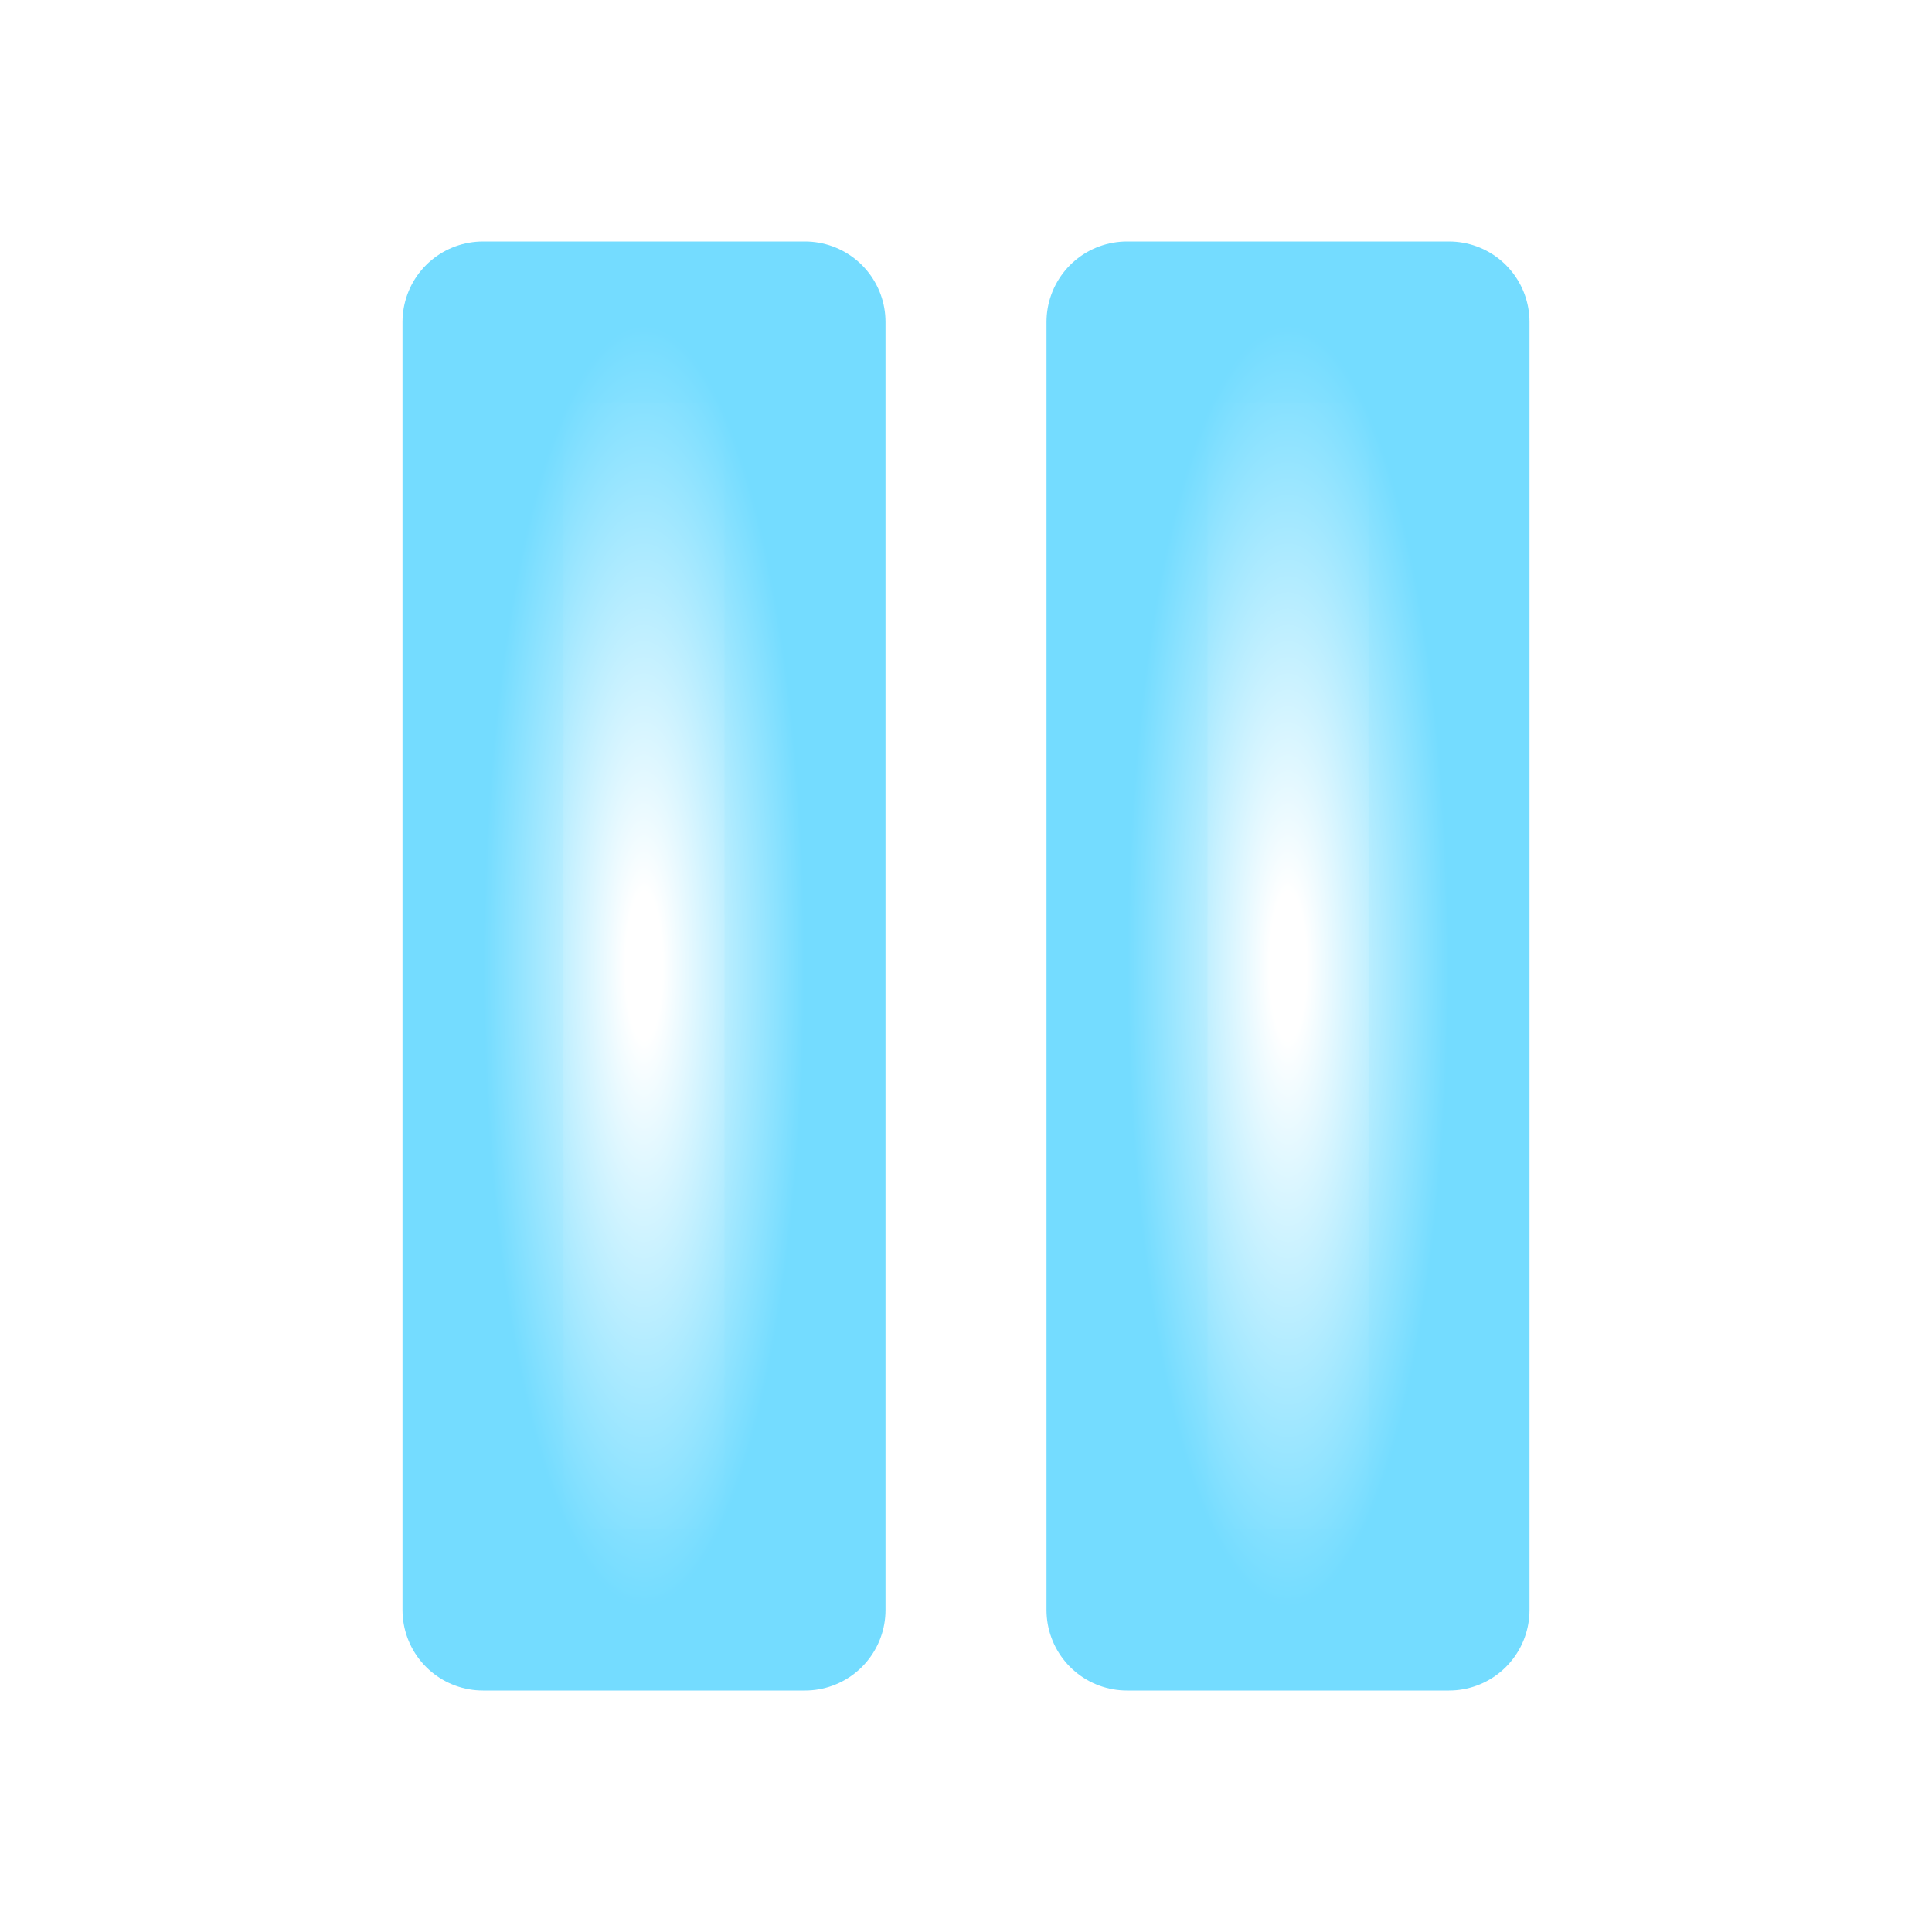
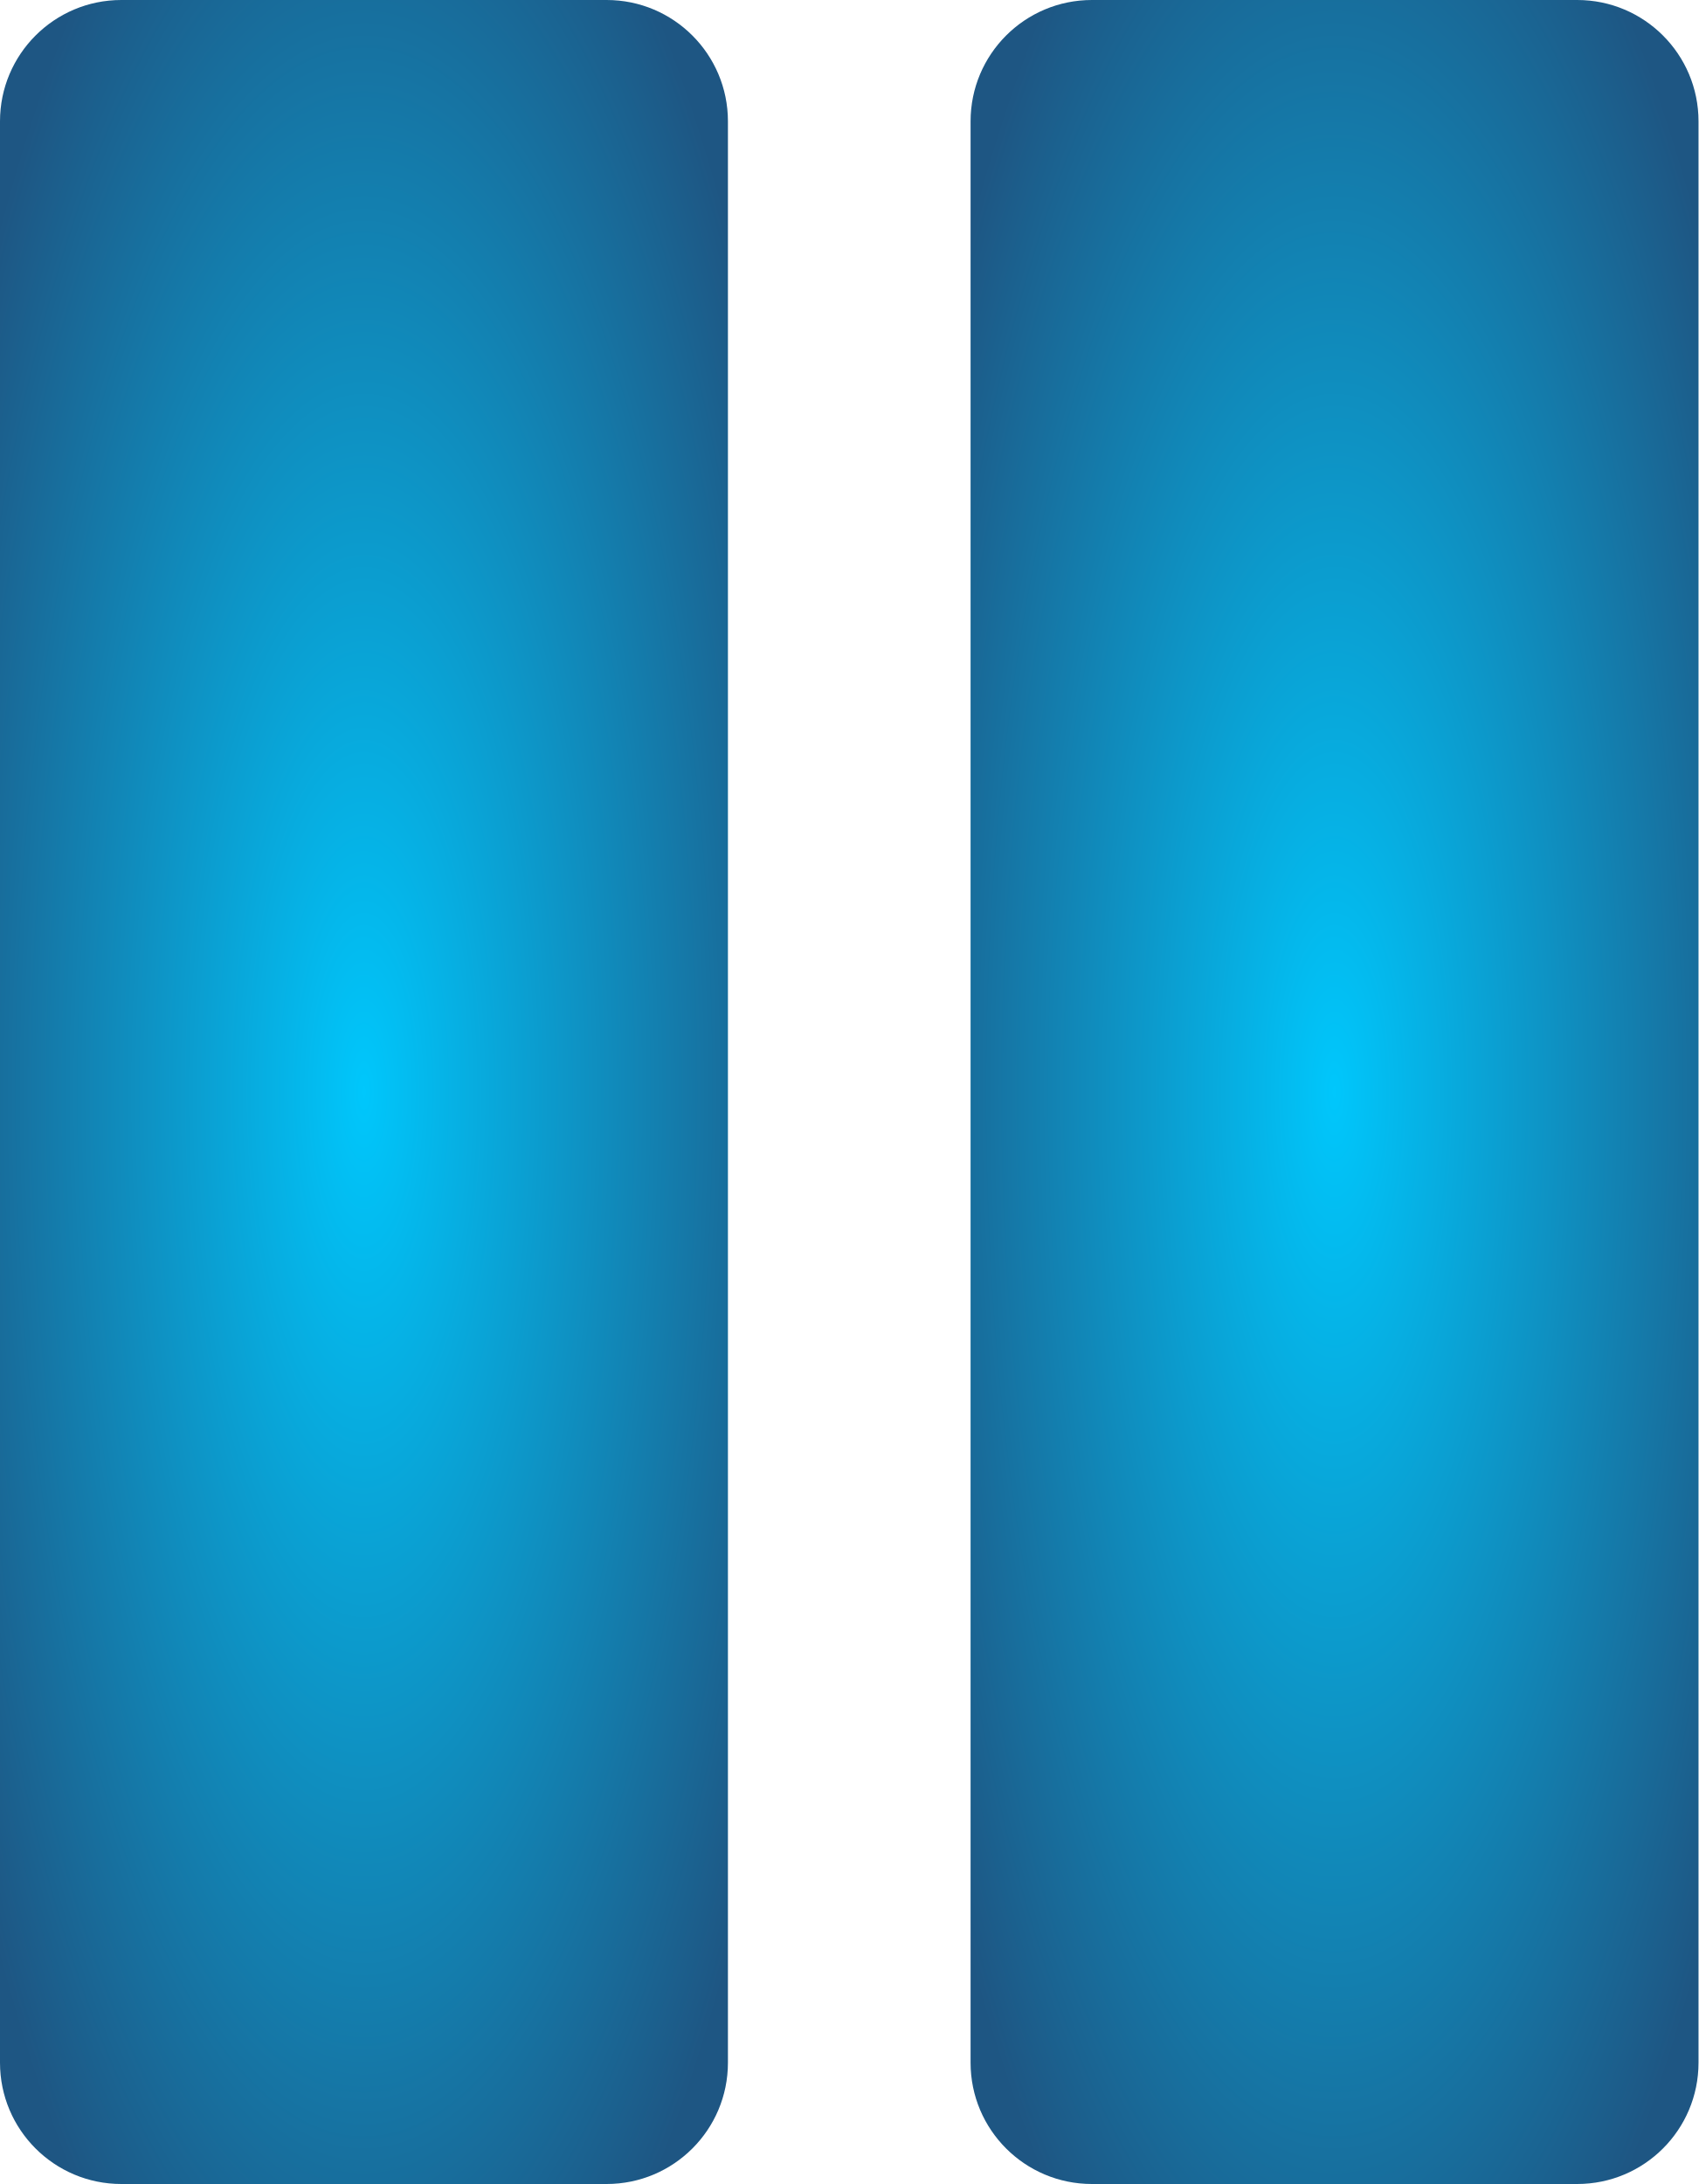
- <svg xmlns="http://www.w3.org/2000/svg" width="48" height="48" viewBox="0 0 48 48" fill="none">
-   <path d="M19.5 8.5V39.5H12.5V8.5H19.5Z" fill="url(#paint0_radial_189_9)" stroke="url(#paint1_radial_189_9)" />
-   <path d="M20 8H12V40H20V8Z" fill="url(#paint2_radial_189_9)" stroke="url(#paint3_radial_189_9)" stroke-width="4" stroke-linecap="round" stroke-linejoin="round" />
-   <path d="M35.5 8.5V39.5H28.5V8.5H35.5Z" fill="url(#paint4_radial_189_9)" stroke="url(#paint5_radial_189_9)" />
-   <path d="M36 8H28V40H36V8Z" fill="url(#paint6_radial_189_9)" stroke="url(#paint7_radial_189_9)" stroke-width="4" stroke-linecap="round" stroke-linejoin="round" />
+ <svg xmlns="http://www.w3.org/2000/svg" width="28" height="36" viewBox="0 0 28 36" fill="none">
+   <path d="M16 2C16 0.895 16.895 0 18 0H26C27.105 0 28 0.895 28 2V34C28 35.105 27.105 36 26 36H18C16.895 36 16 35.105 16 34V2Z" fill="url(#paint0_radial_258_33)" />
+   <rect width="12" height="36" rx="2" fill="url(#paint1_radial_258_33)" />
  <defs>
-     <radialGradient id="paint0_radial_189_9" cx="0" cy="0" r="1" gradientUnits="userSpaceOnUse" gradientTransform="translate(16 24) rotate(90) scale(16 4)">
-       <stop offset="0.115" stop-color="white" />
-       <stop offset="1" stop-color="#74DCFF" />
+     <radialGradient id="paint0_radial_258_33" cx="0" cy="0" r="1" gradientUnits="userSpaceOnUse" gradientTransform="translate(22 18) rotate(90) scale(23 7.66667)">
+       <stop stop-color="#00C7FC" />
+       <stop offset="1" stop-color="#1E5683" />
    </radialGradient>
-     <radialGradient id="paint1_radial_189_9" cx="0" cy="0" r="1" gradientUnits="userSpaceOnUse" gradientTransform="translate(16 24) rotate(90) scale(16 4)">
-       <stop stop-color="white" />
-       <stop offset="1" stop-color="#74DCFF" />
-     </radialGradient>
-     <radialGradient id="paint2_radial_189_9" cx="0" cy="0" r="1" gradientUnits="userSpaceOnUse" gradientTransform="translate(16 24) rotate(90) scale(16 4)">
-       <stop offset="0.115" stop-color="white" />
-       <stop offset="1" stop-color="#74DCFF" />
-     </radialGradient>
-     <radialGradient id="paint3_radial_189_9" cx="0" cy="0" r="1" gradientUnits="userSpaceOnUse" gradientTransform="translate(16 24) rotate(90) scale(16 4)">
-       <stop stop-color="white" />
-       <stop offset="1" stop-color="#74DCFF" />
-     </radialGradient>
-     <radialGradient id="paint4_radial_189_9" cx="0" cy="0" r="1" gradientUnits="userSpaceOnUse" gradientTransform="translate(32 24) rotate(90) scale(16 4)">
-       <stop offset="0.115" stop-color="white" />
-       <stop offset="1" stop-color="#74DCFF" />
-     </radialGradient>
-     <radialGradient id="paint5_radial_189_9" cx="0" cy="0" r="1" gradientUnits="userSpaceOnUse" gradientTransform="translate(32 24) rotate(90) scale(16 4)">
-       <stop stop-color="white" />
-       <stop offset="1" stop-color="#74DCFF" />
-     </radialGradient>
-     <radialGradient id="paint6_radial_189_9" cx="0" cy="0" r="1" gradientUnits="userSpaceOnUse" gradientTransform="translate(32 24) rotate(90) scale(16 4)">
-       <stop offset="0.115" stop-color="white" />
-       <stop offset="1" stop-color="#74DCFF" />
-     </radialGradient>
-     <radialGradient id="paint7_radial_189_9" cx="0" cy="0" r="1" gradientUnits="userSpaceOnUse" gradientTransform="translate(32 24) rotate(90) scale(16 4)">
-       <stop stop-color="white" />
-       <stop offset="1" stop-color="#74DCFF" />
+     <radialGradient id="paint1_radial_258_33" cx="0" cy="0" r="1" gradientUnits="userSpaceOnUse" gradientTransform="translate(6 18) rotate(90) scale(23 7.66667)">
+       <stop stop-color="#00C7FC" />
+       <stop offset="1" stop-color="#1E5683" />
    </radialGradient>
  </defs>
</svg>
